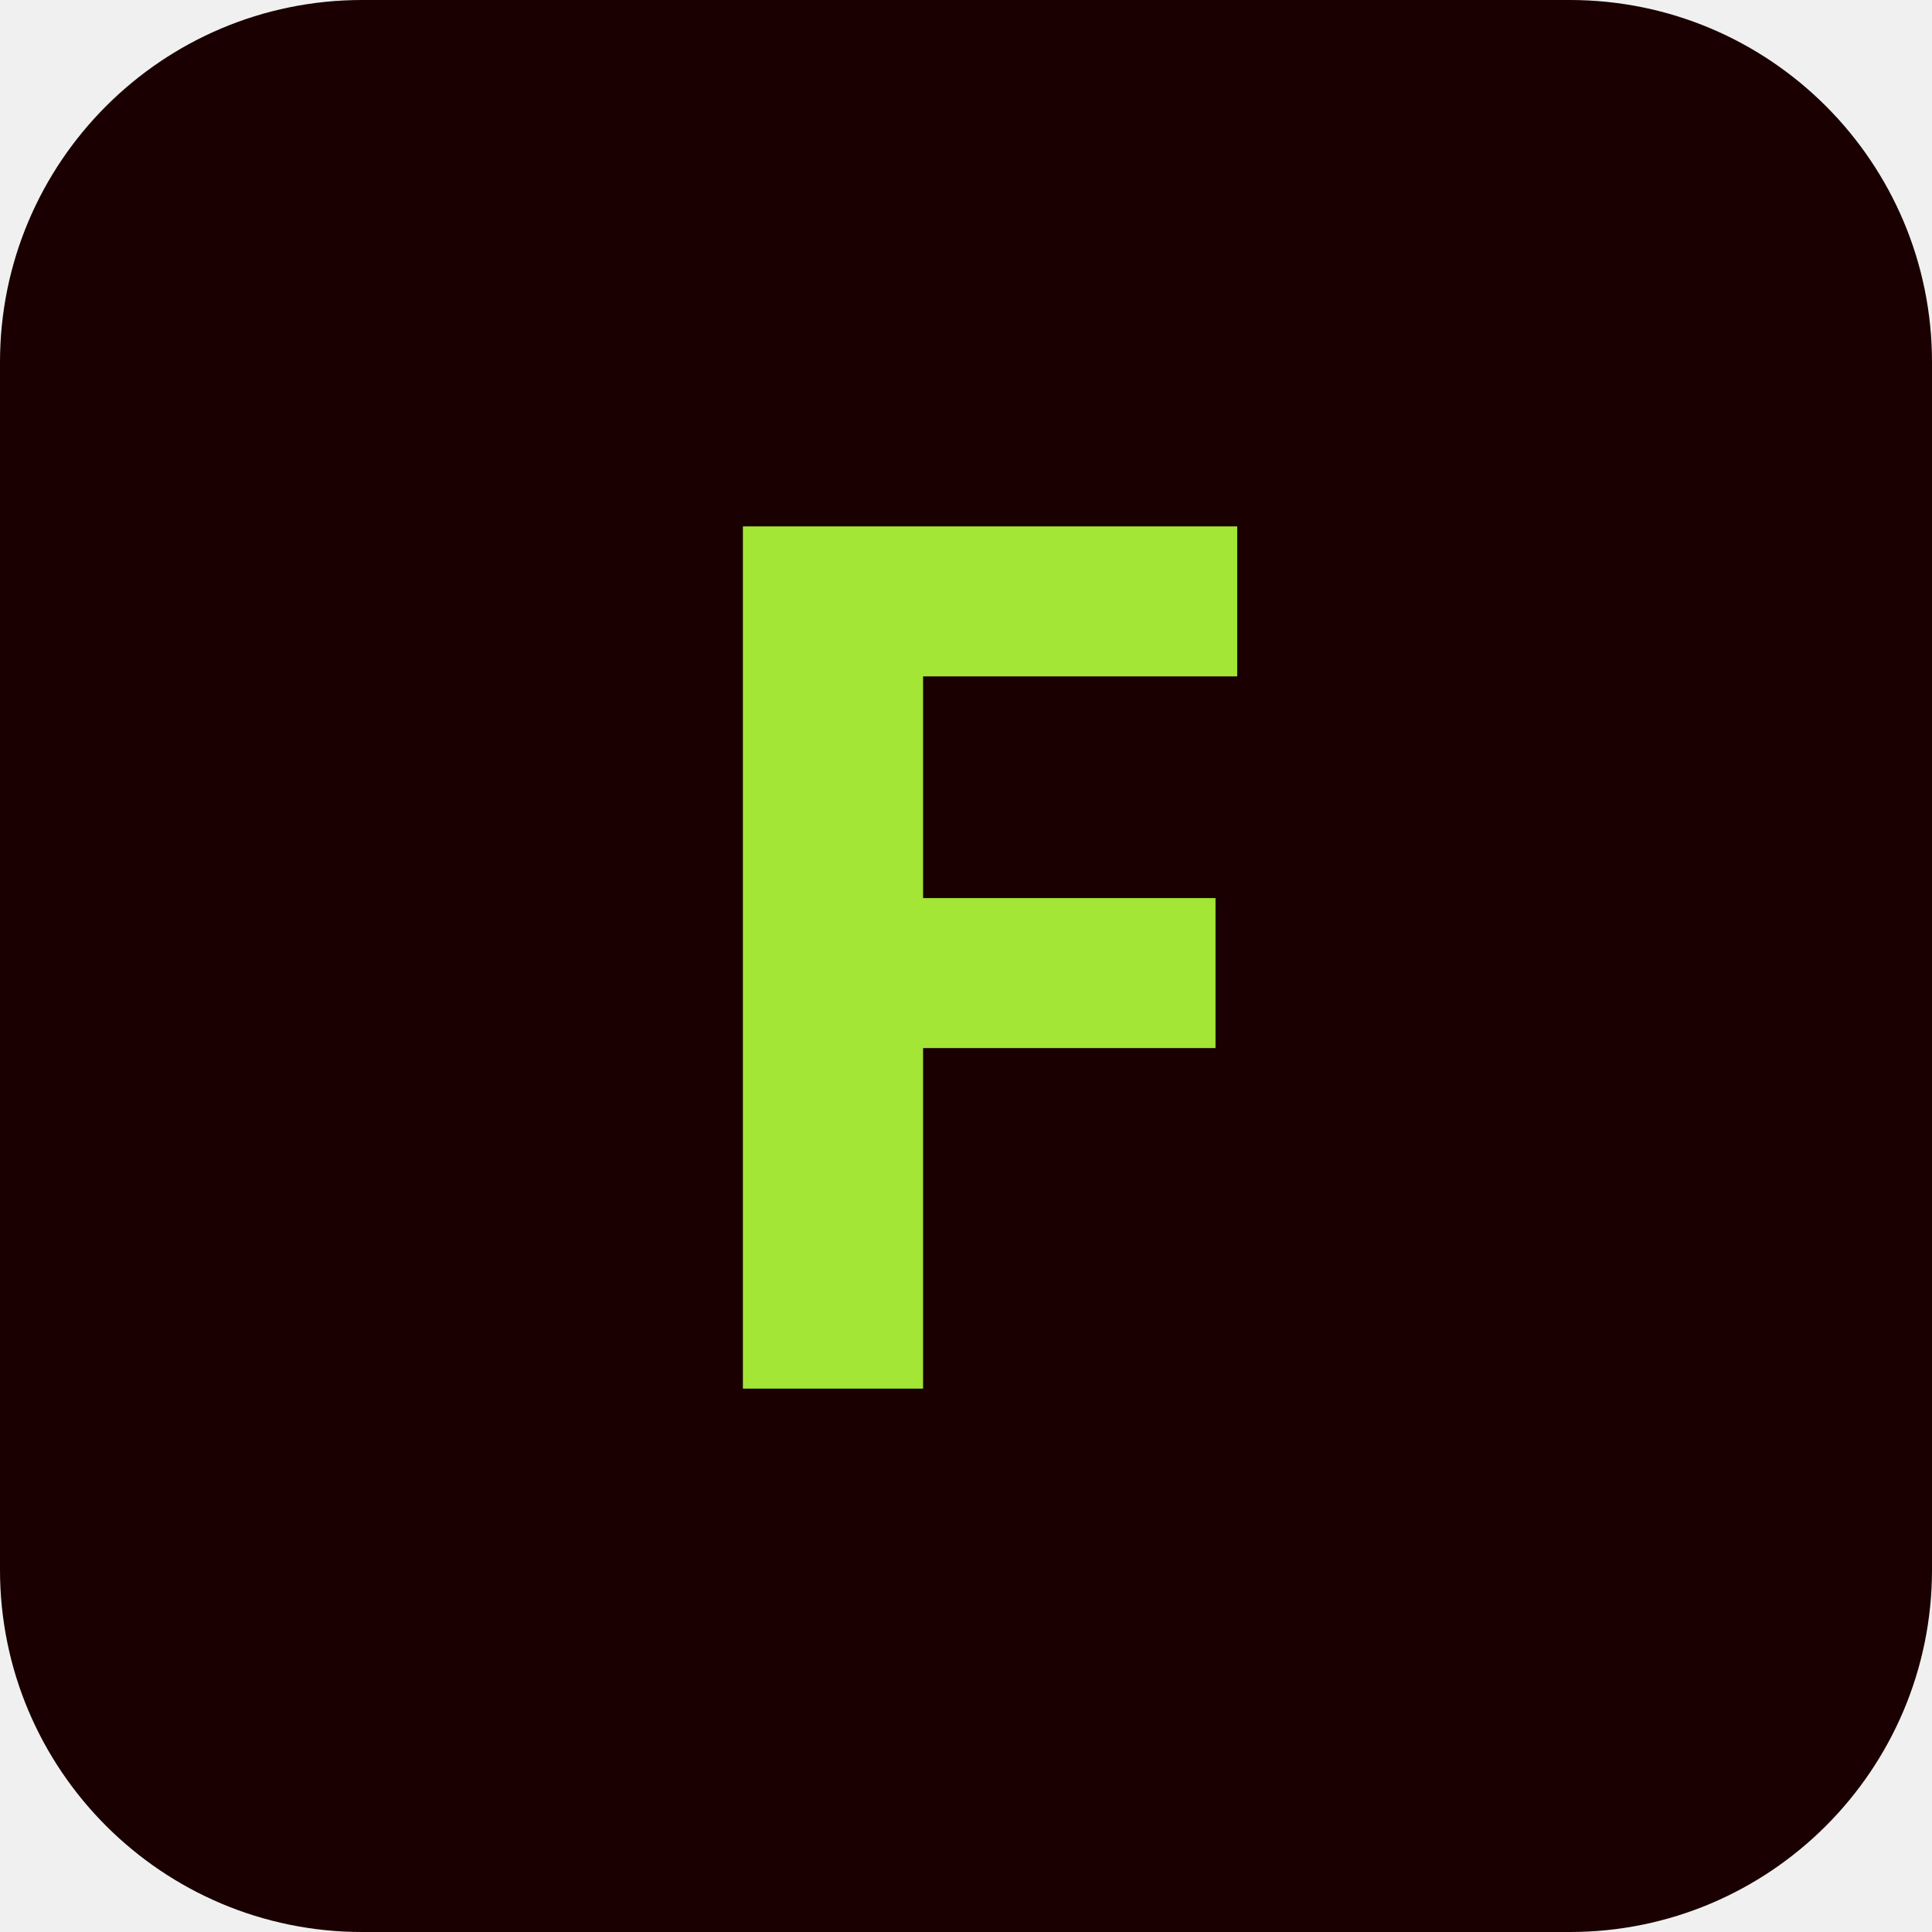
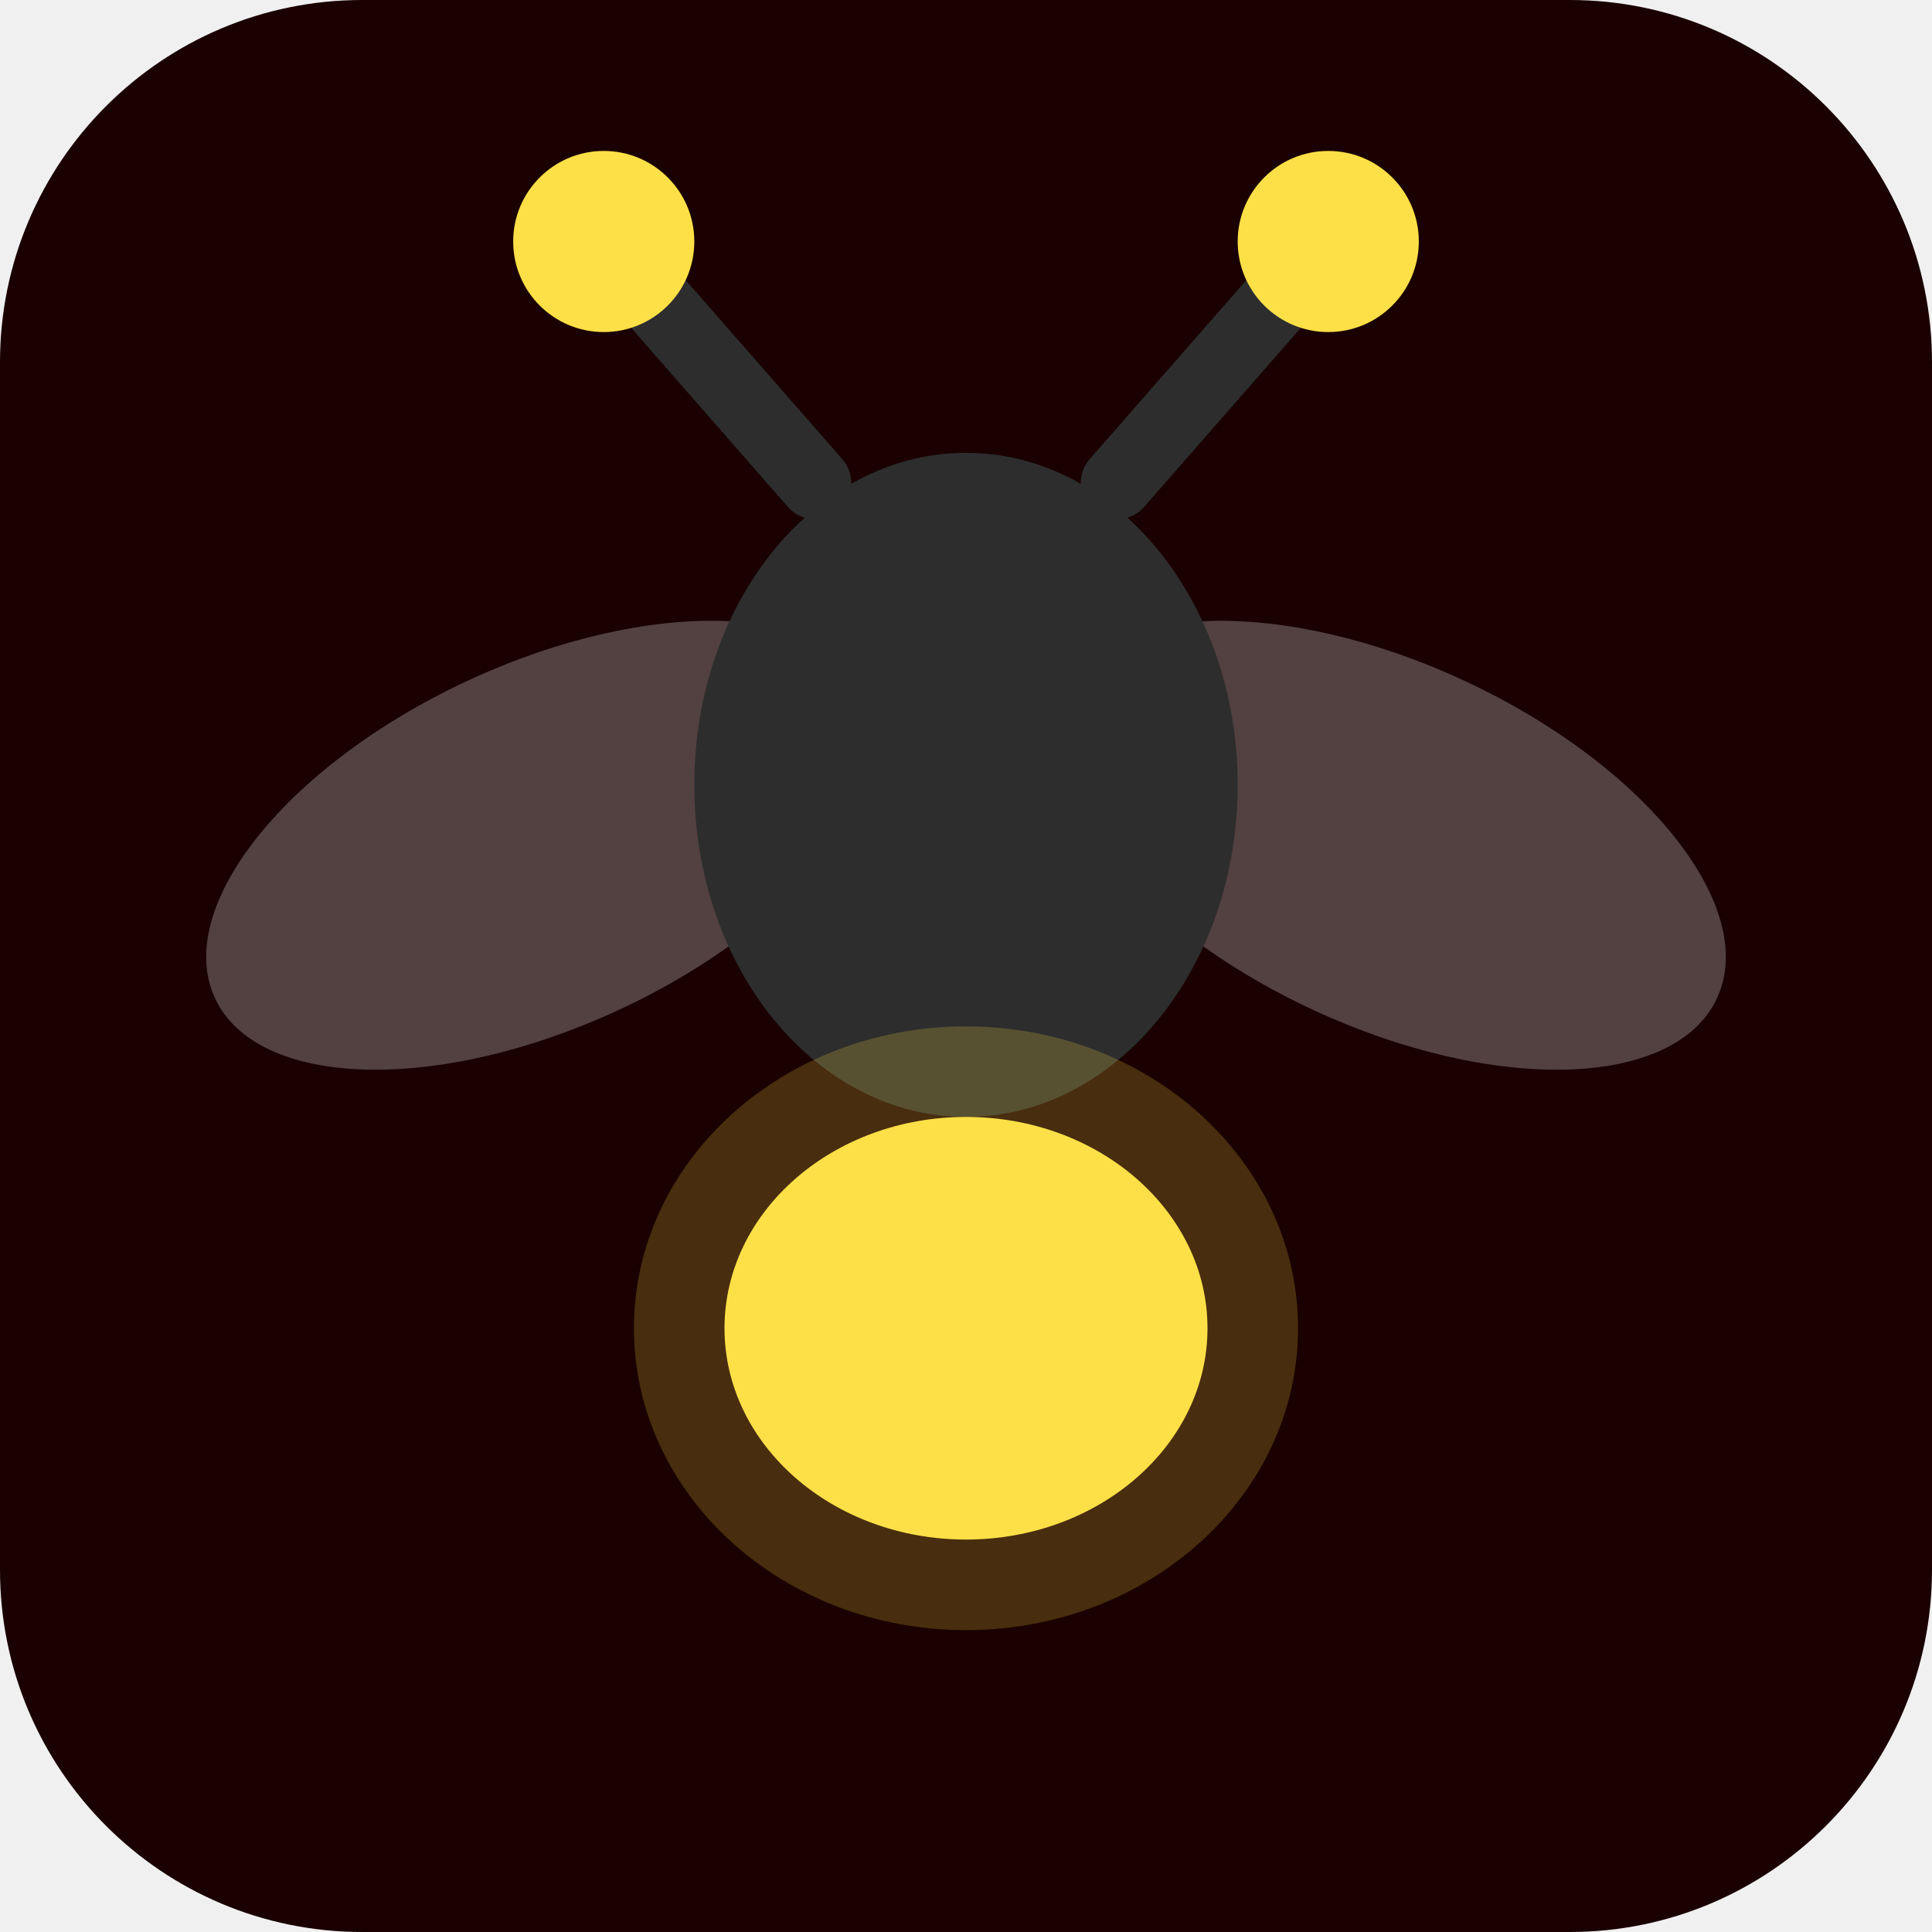
<svg xmlns="http://www.w3.org/2000/svg" viewBox="0 0 32 32">
  <rect width="32" height="32" rx="6" fill="#1a0000" />
-   <text x="16" y="23" font-family="system-ui,sans-serif" font-size="20" font-weight="700" fill="#a3e635" text-anchor="middle">F</text>
+   <ellipse cx="9" cy="14" rx="6" ry="3" fill="white" opacity="0.25" transform="rotate(-25 9 14)" />
+   <ellipse cx="23" cy="14" rx="6" ry="3" fill="white" opacity="0.25" transform="rotate(25 23 14)" />
+   <ellipse cx="16" cy="13" rx="4.5" ry="5.5" fill="#2d2d2d" />
+   <ellipse cx="16" cy="22" rx="5.5" ry="5" fill="#fde047" opacity="0.2" />
+   <ellipse cx="16" cy="22" rx="4" ry="3.5" fill="#fde047" />
+   <line x1="13.5" y1="8" x2="10" y2="4" stroke="#2d2d2d" stroke-width="1.2" stroke-linecap="round" />
+   <circle cx="10" cy="4" r="1.5" fill="#fde047" />
+   <line x1="18.5" y1="8" x2="22" y2="4" stroke="#2d2d2d" stroke-width="1.2" stroke-linecap="round" />
+   <circle cx="22" cy="4" r="1.5" fill="#fde047" />
</svg>
